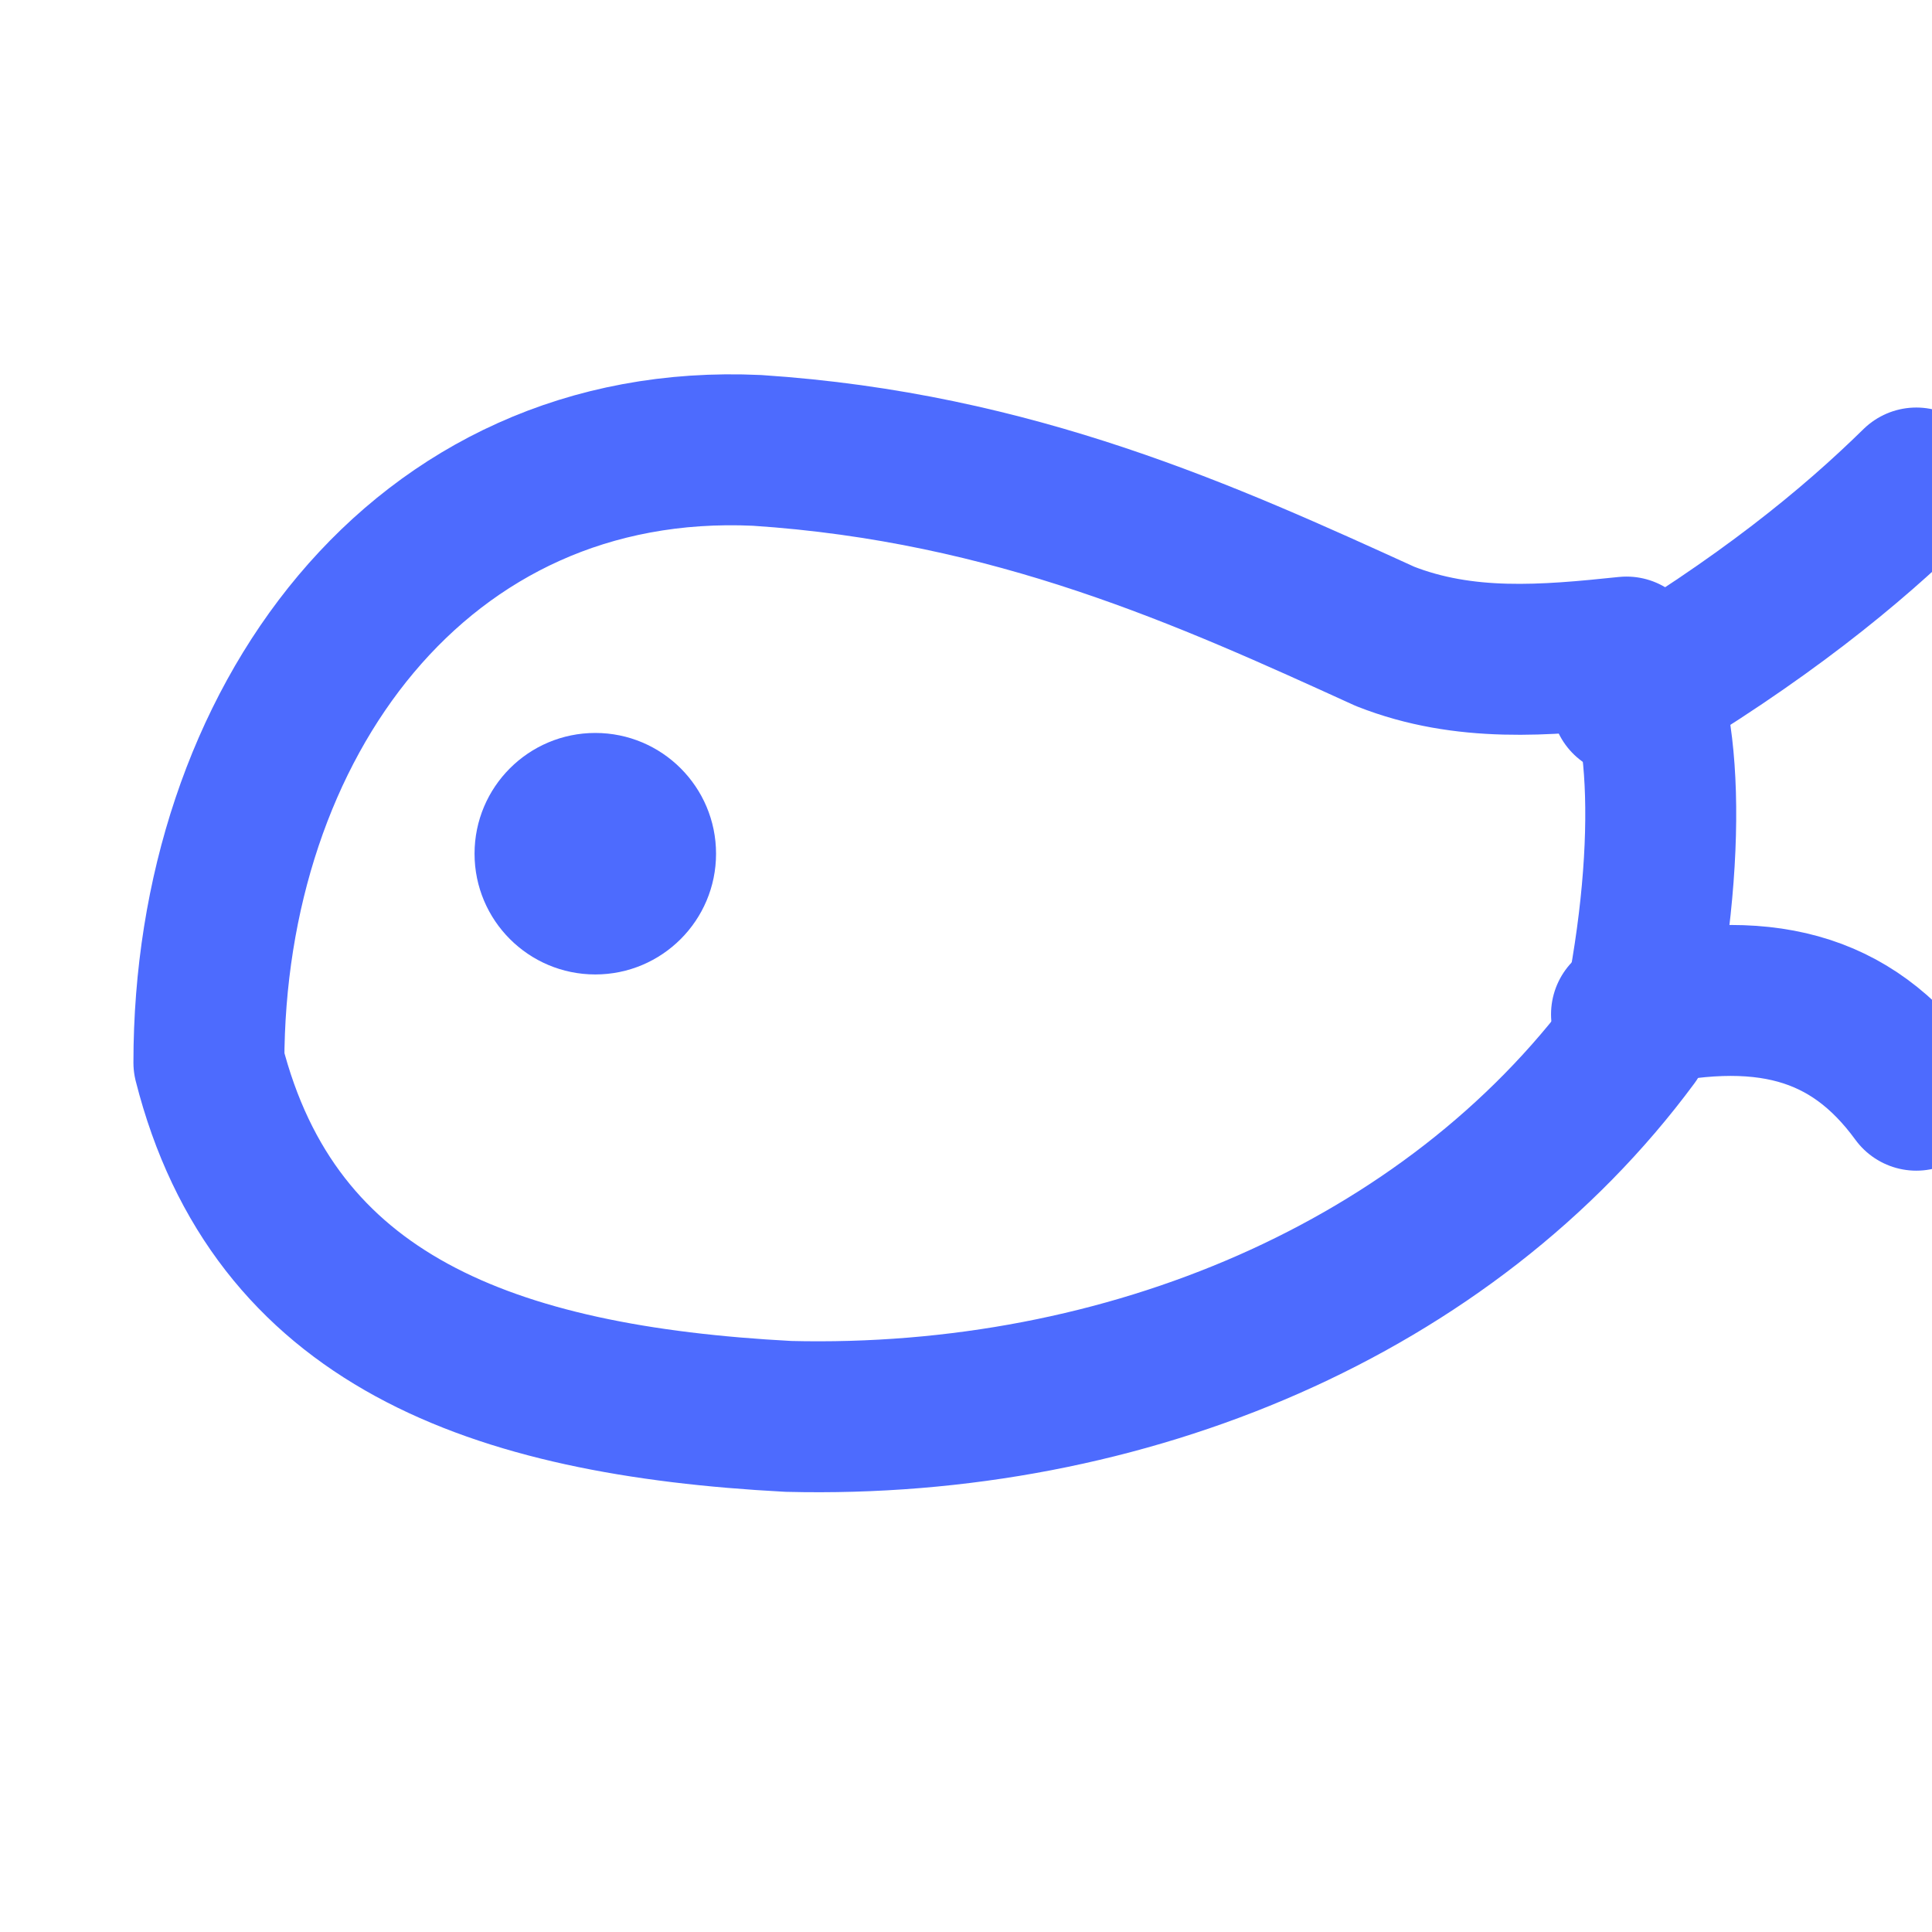
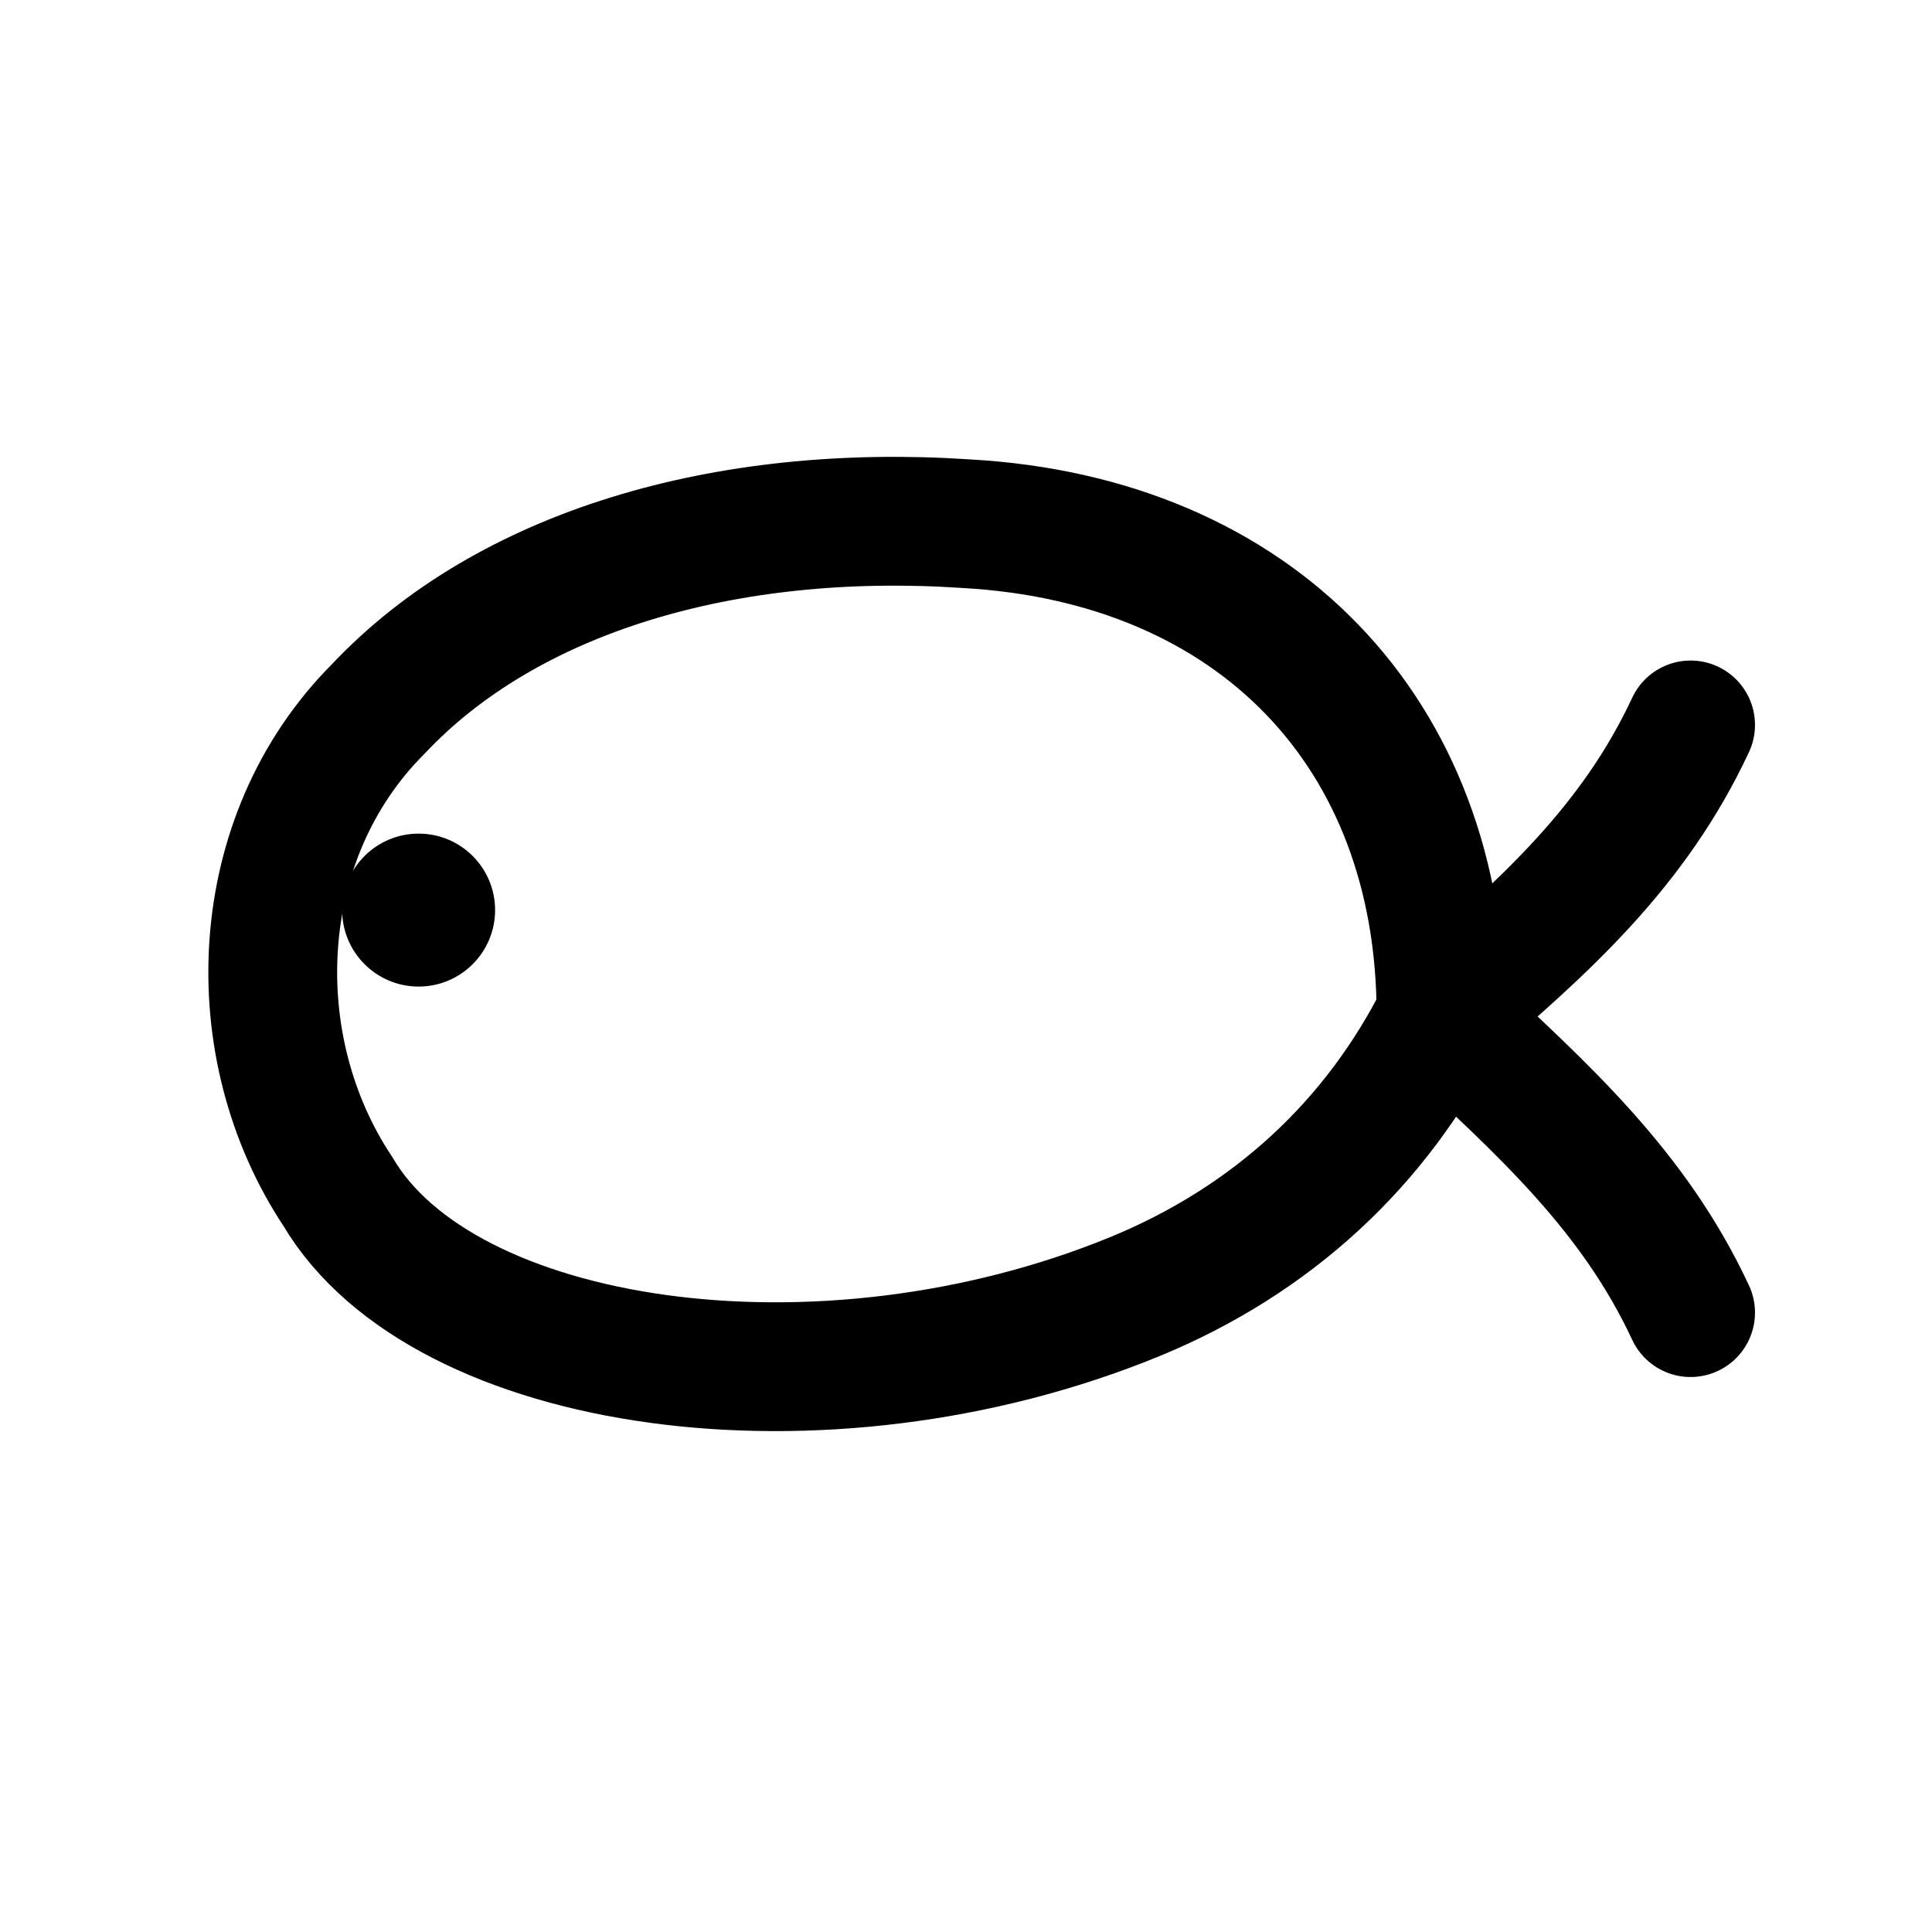
<svg xmlns="http://www.w3.org/2000/svg" width="16" height="16" viewBox="0 0 16 16" fill="none">
-   <path d="M1.73 8.8 C1.73 6, 3.47 3.6, 6.27 3.73 C8.4 3.87, 10 4.6, 11.47 5.27 C12.13 5.53, 12.8 5.47, 13.47 5.4 C13.8 5.8, 13.87 7.07, 13.53 8.6 C12 10.67, 9.33 11.8, 6.53 11.73 C4.07 11.6, 2.27 10.93, 1.73 8.8 Z" stroke="#4D6BFE" stroke-width="1.25" stroke-linecap="round" stroke-linejoin="round" />
-   <path d="M13.47 5.8 C14.6 5.13, 15.33 4.53, 15.87 4" stroke="#4D6BFE" stroke-width="1.25" stroke-linecap="round" />
-   <path d="M13.47 8.4 C14.6 8.13, 15.33 8.33, 15.87 9.07" stroke="#4D6BFE" stroke-width="1.25" stroke-linecap="round" />
-   <circle cx="4.93" cy="7.07" r="1" fill="#4D6BFE" />
+   <g transform="translate(0 0.27) scale(0.6667)" stroke="currentColor" stroke-width="1.6" stroke-linecap="round" stroke-linejoin="round">
+     <path d="M17.9 12.2 C17.9 8.7, 15.6 6.3, 12 6.1 C9 5.9, 6.3 6.7, 4.7 8.4 C3.1 10, 3 12.6, 4.2 14.4 C5.5 16.6, 10.2 17.3, 14.1 15.7 C15.8 15, 17.1 13.8, 17.9 12.2 Z" />
+     <path d="M17.9 12.2 C19.2 11.1, 20.3 10.1, 21 8.6" />
+     <path d="M17.9 12.2 C19.2 13.4, 20.3 14.4, 21 15.9" />
+     <circle cx="5.2" cy="10.9" r="0.95" fill="currentColor" stroke="none" />
+   </g>
</svg>
